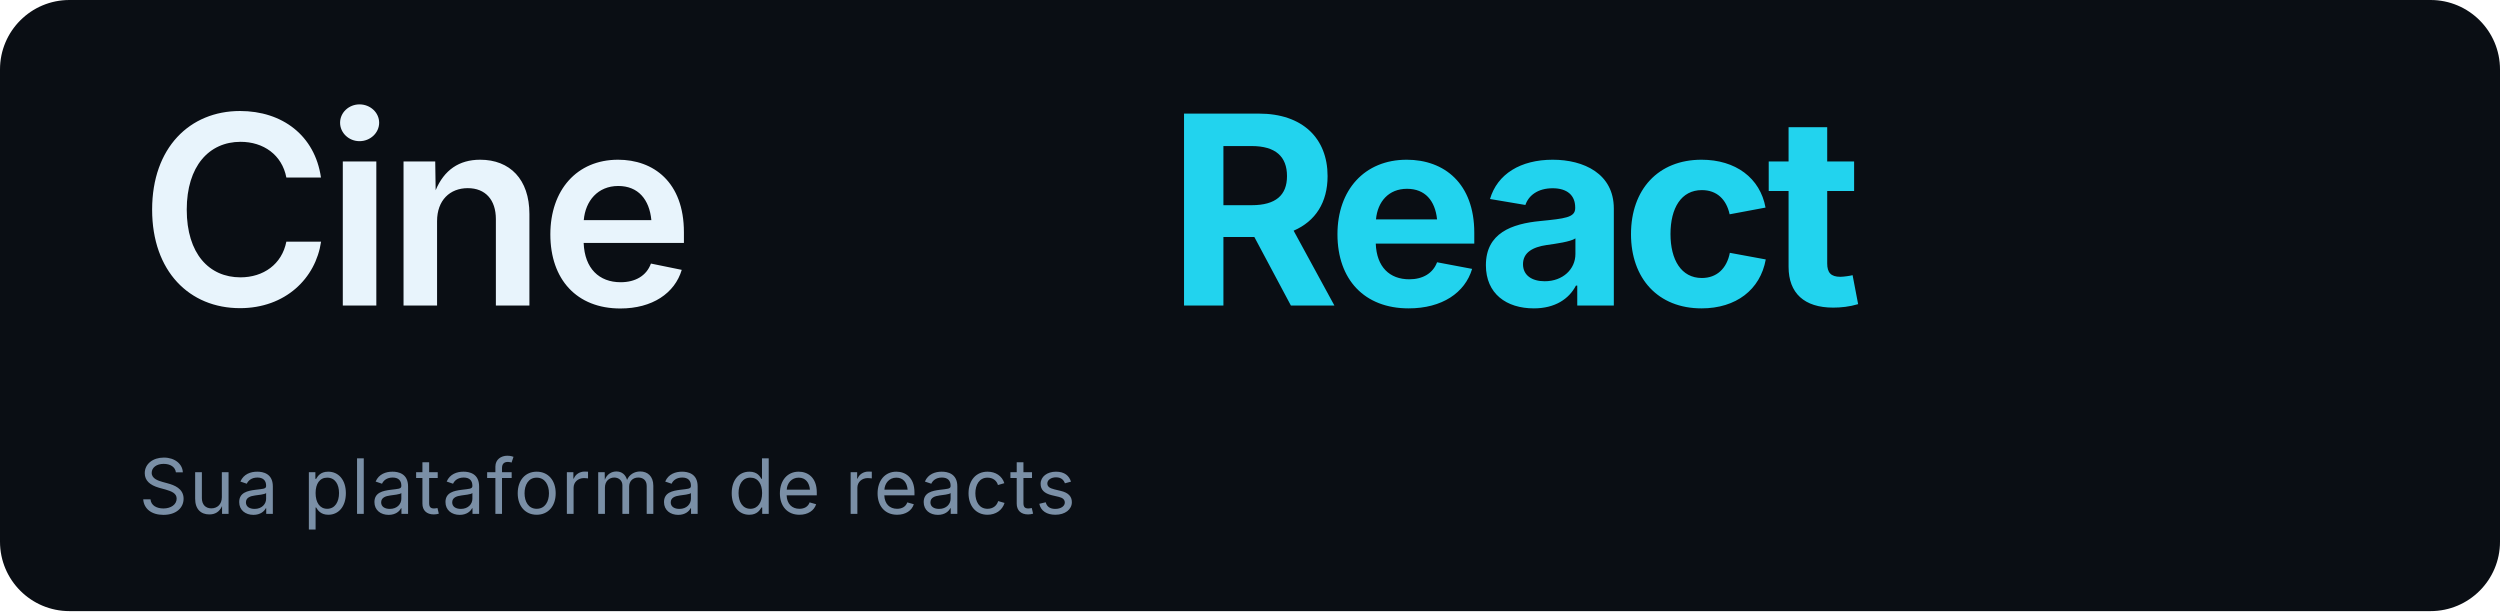
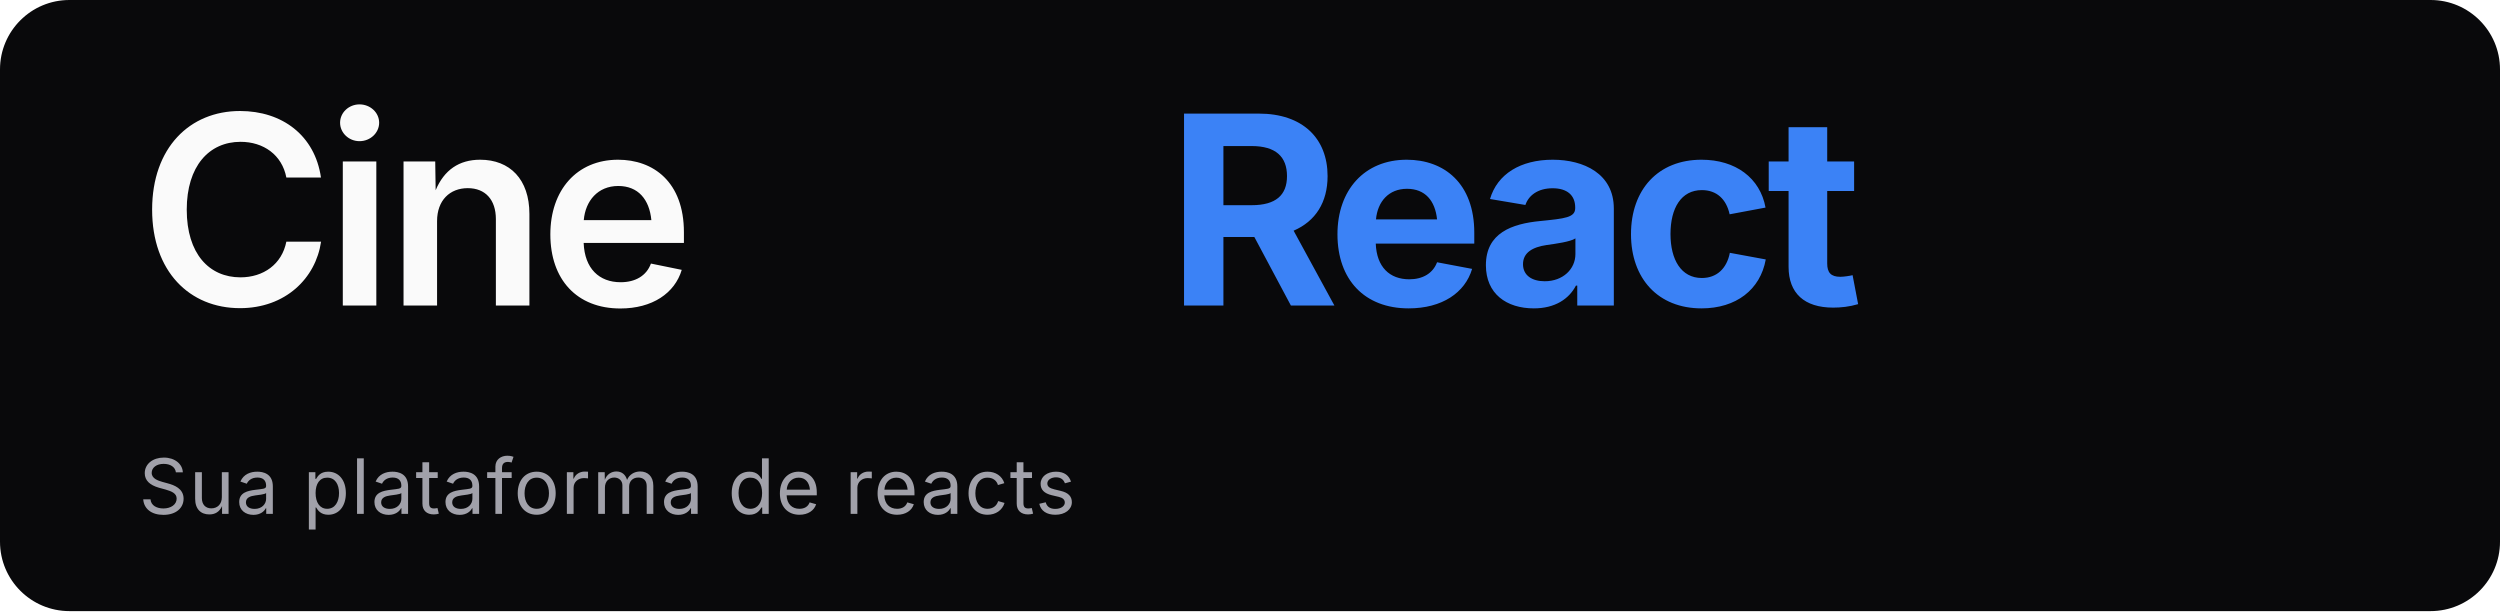
<svg xmlns="http://www.w3.org/2000/svg" viewBox="0 0 360 88" width="720" height="176">
-   <rect width="360" height="88" rx="10" fill="#0a0e14" />
-   <text x="20" y="44" font-family="Plus Jakarta Sans, Inter, Arial, sans-serif" font-weight="600" font-size="38" fill="#e8f4fc" letter-spacing="-1.2">Cine</text>
-   <text x="168" y="44" font-family="Plus Jakarta Sans, Inter, Arial, sans-serif" font-weight="700" font-size="38" fill="#22d3ee" letter-spacing="-1.4">React</text>
-   <text x="20" y="74" font-family="Inter, Arial, sans-serif" font-weight="400" font-size="11" fill="#7a8fa6" letter-spacing="0.2">Sua plataforma de reacts</text>
+   <rect width="360" height="88" rx="10" fill="#09090b" />
+   <text x="20" y="44" font-family="Plus Jakarta Sans, Inter, Arial, sans-serif" font-weight="600" font-size="38" fill="#fafafa" letter-spacing="-1.2">Cine</text>
+   <text x="168" y="44" font-family="Plus Jakarta Sans, Inter, Arial, sans-serif" font-weight="700" font-size="38" fill="#3b82f6" letter-spacing="-1.4">React</text>
+   <text x="20" y="74" font-family="Inter, Arial, sans-serif" font-weight="400" font-size="11" fill="#a1a1aa" letter-spacing="0.2">Sua plataforma de reacts</text>
</svg>
